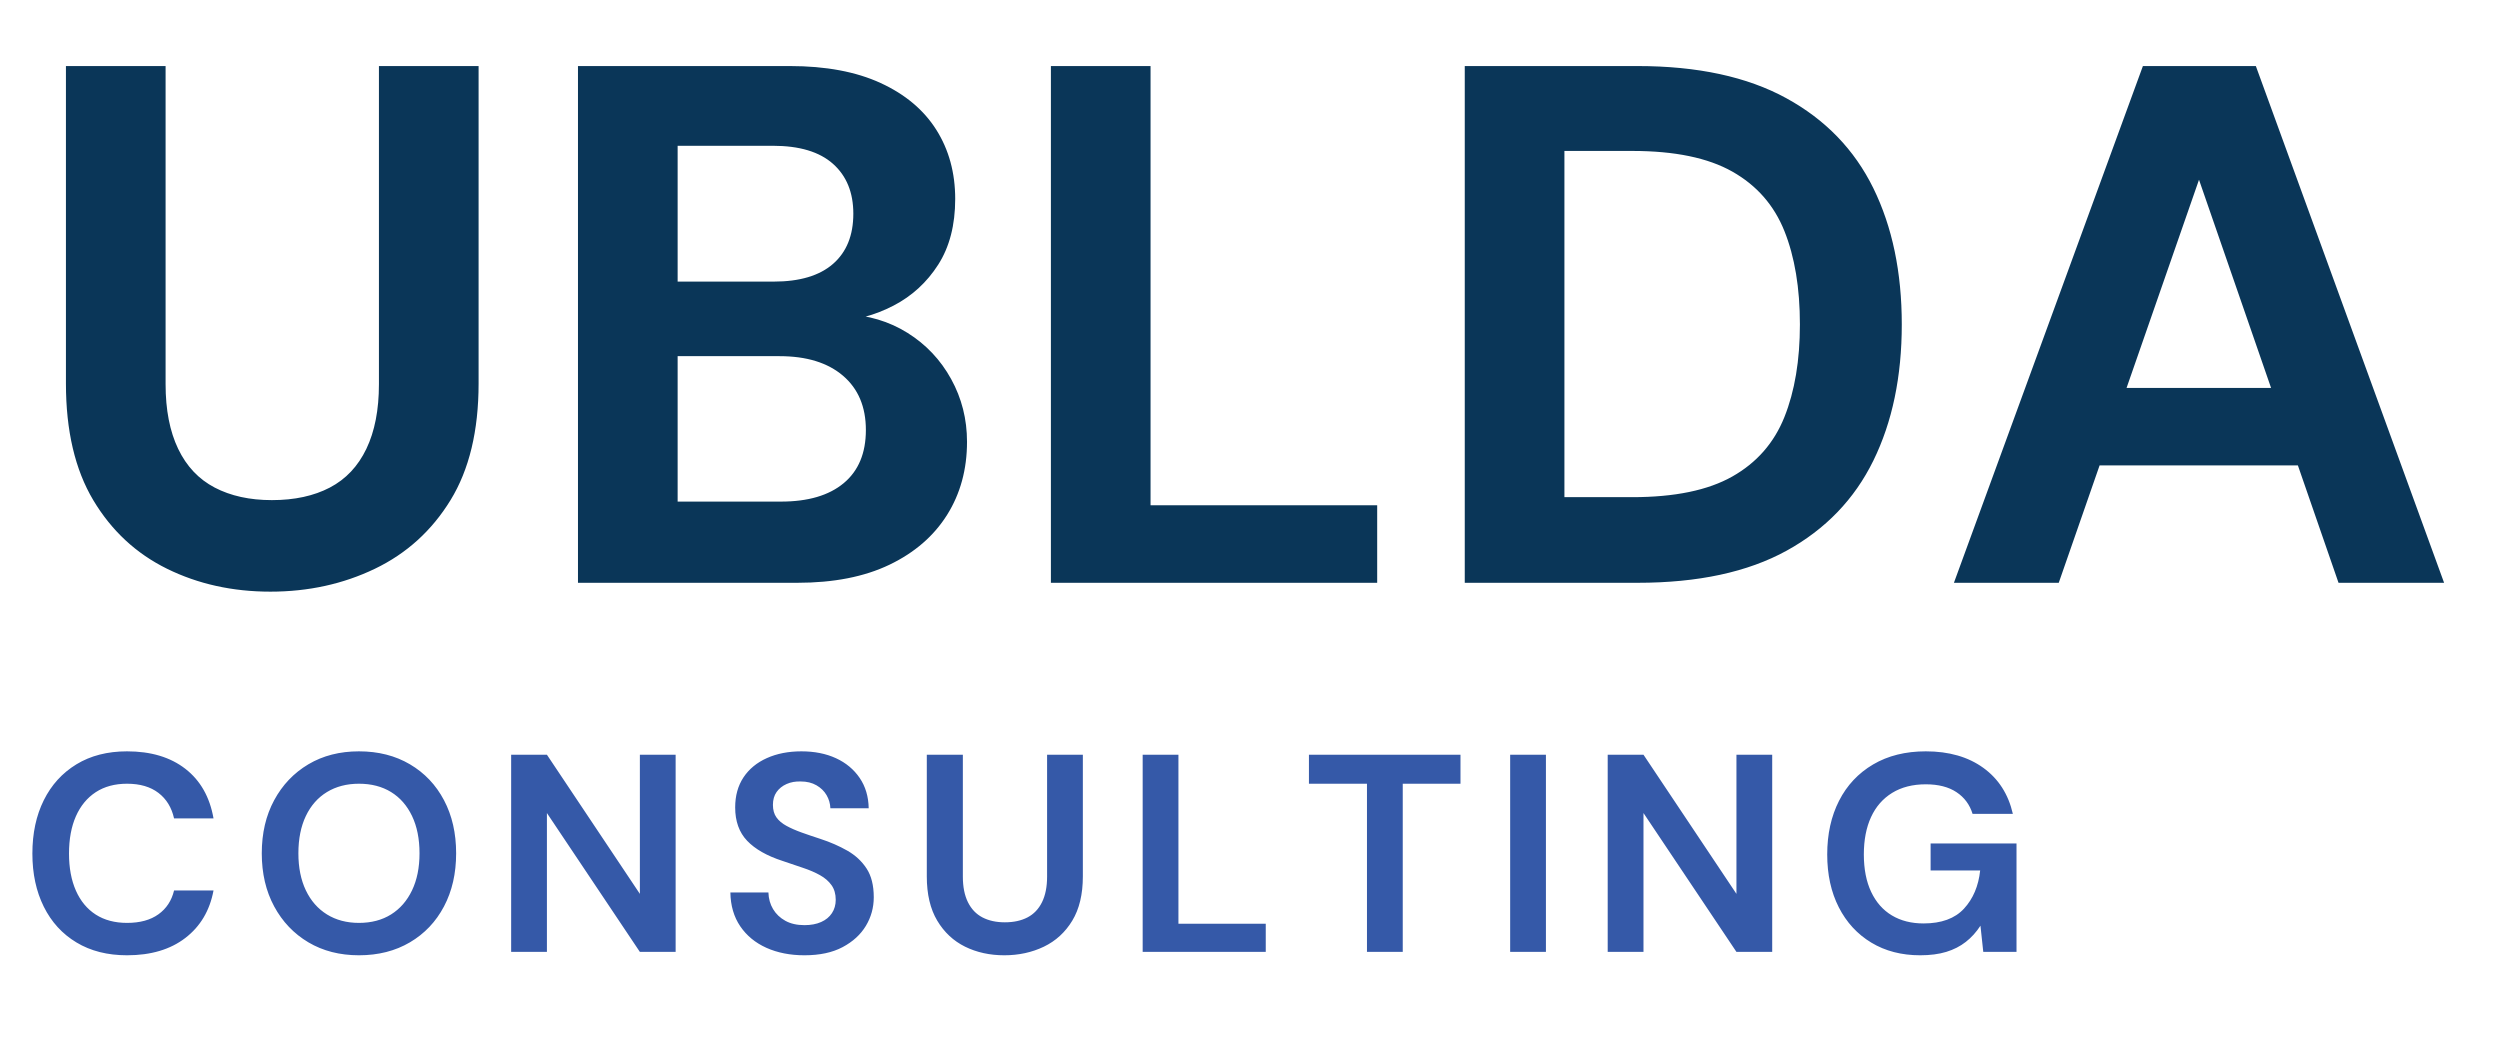
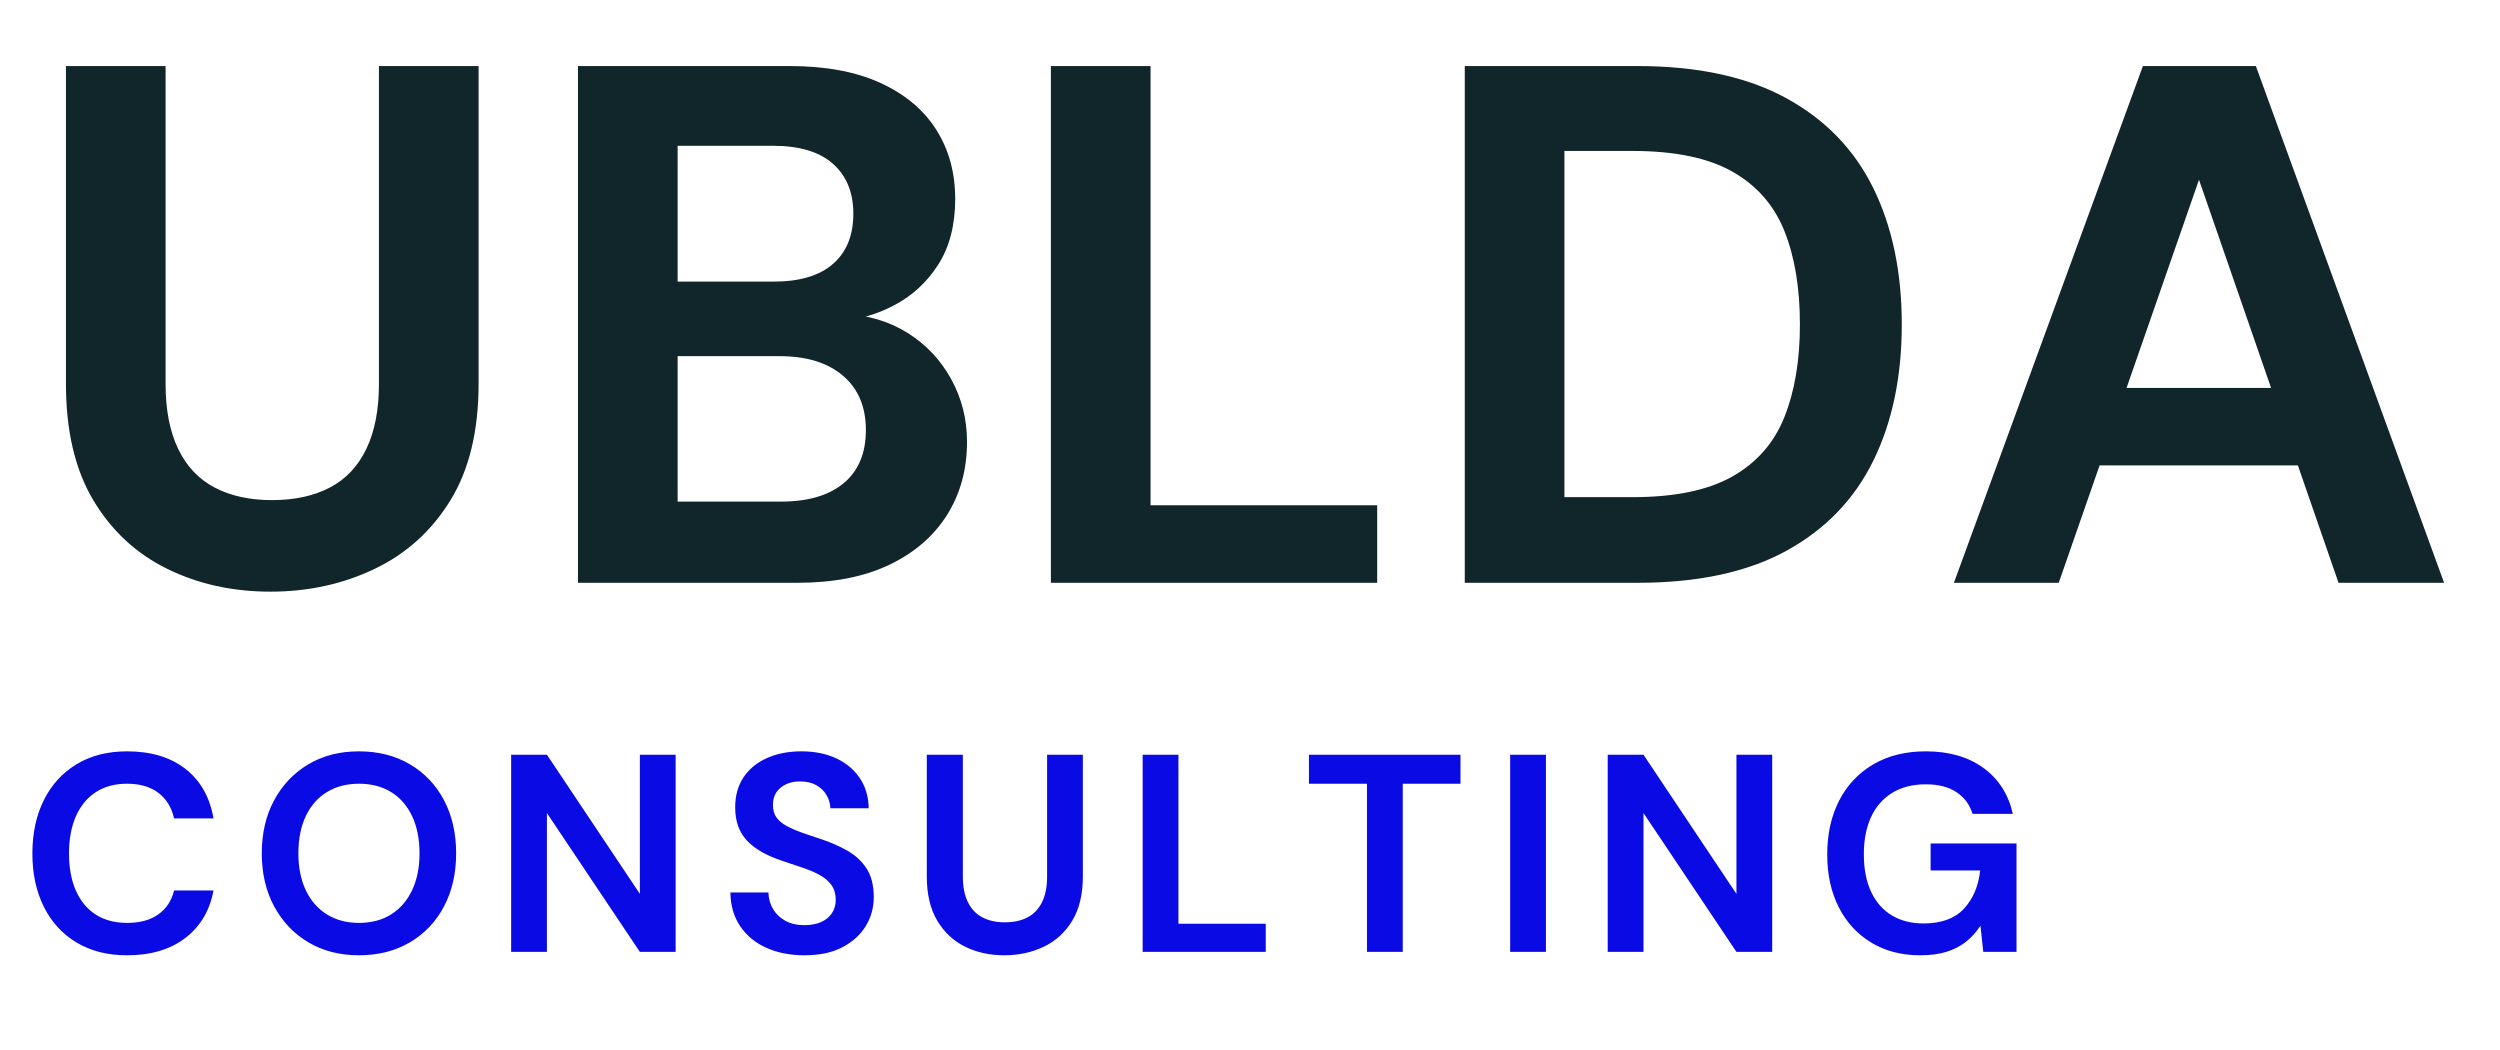
<svg xmlns="http://www.w3.org/2000/svg" viewBox="0 0 128.69 54" role="img" aria-labelledby="title">
-   <path fill="#0A3658" d="M13.92 30.456Q10.994 30.456 8.6 29.278Q6.206 28.1 4.8 25.744Q3.394 23.388 3.394 19.74V3.4H8.524V19.778Q8.524 21.754 9.17 23.103Q9.816 24.452 11.051 25.098Q12.286 25.744 13.996 25.744Q15.744 25.744 16.979 25.098Q18.214 24.452 18.86 23.103Q19.506 21.754 19.506 19.778V3.4H24.636V19.74Q24.636 23.388 23.192 25.744Q21.748 28.1 19.297 29.278Q16.846 30.456 13.92 30.456ZM29.752 30.0V3.4H40.658Q43.432 3.4 45.332 4.274Q47.232 5.148 48.201 6.687Q49.17 8.226 49.17 10.24Q49.17 12.254 48.296 13.622Q47.422 14.99 45.997 15.731Q44.572 16.472 42.862 16.586L43.47 16.168Q45.294 16.244 46.719 17.137Q48.144 18.03 48.961 19.512Q49.778 20.994 49.778 22.742Q49.778 24.87 48.752 26.504Q47.726 28.138 45.788 29.069Q43.85 30.0 41.038 30.0ZM34.882 25.82H40.202Q42.292 25.82 43.432 24.87Q44.572 23.92 44.572 22.134Q44.572 20.348 43.394 19.341Q42.216 18.334 40.126 18.334H34.882ZM34.882 14.496H39.822Q41.836 14.496 42.881 13.584Q43.926 12.672 43.926 11.0Q43.926 9.366 42.881 8.435Q41.836 7.504 39.784 7.504H34.882ZM54.096 30.0V3.4H59.226V26.01H70.892V30.0ZM75.4 30.0V3.4H84.292Q88.928 3.4 91.949 5.053Q94.97 6.706 96.433 9.689Q97.896 12.672 97.896 16.7Q97.896 20.728 96.433 23.711Q94.97 26.694 91.968 28.347Q88.966 30.0 84.292 30.0ZM80.53 25.592H84.026Q87.294 25.592 89.175 24.528Q91.056 23.464 91.854 21.469Q92.652 19.474 92.652 16.7Q92.652 13.888 91.854 11.893Q91.056 9.898 89.175 8.834Q87.294 7.77 84.026 7.77H80.53ZM100.58 30.0 110.308 3.4H116.122L125.812 30.0H120.378L113.196 9.252L105.976 30.0ZM104.874 23.958 106.242 19.968H119.77L121.1 23.958Z" />
-   <path fill="#3559A8" d="M6.539 49.174Q5.031 49.174 3.936 48.514Q2.841 47.855 2.254 46.673Q1.667 45.491 1.667 43.94Q1.667 42.373 2.254 41.192Q2.841 40.01 3.936 39.343Q5.031 38.676 6.539 38.676Q8.381 38.676 9.541 39.575Q10.7 40.474 10.991 42.127H8.96Q8.772 41.286 8.156 40.815Q7.54 40.343 6.539 40.343Q5.596 40.343 4.929 40.778Q4.263 41.213 3.907 42.018Q3.552 42.823 3.552 43.94Q3.552 45.041 3.907 45.846Q4.263 46.651 4.929 47.079Q5.596 47.507 6.539 47.507Q7.54 47.507 8.156 47.064Q8.772 46.622 8.96 45.839H10.991Q10.7 47.391 9.541 48.282Q8.381 49.174 6.539 49.174ZM18.477 49.174Q16.998 49.174 15.874 48.507Q14.751 47.84 14.113 46.658Q13.475 45.477 13.475 43.925Q13.475 42.373 14.113 41.192Q14.751 40.01 15.874 39.343Q16.998 38.676 18.477 38.676Q19.971 38.676 21.102 39.343Q22.233 40.01 22.856 41.192Q23.48 42.373 23.48 43.925Q23.48 45.477 22.856 46.658Q22.233 47.84 21.102 48.507Q19.971 49.174 18.477 49.174ZM18.477 47.507Q19.434 47.507 20.13 47.072Q20.826 46.636 21.21 45.832Q21.595 45.027 21.595 43.925Q21.595 42.809 21.21 42.004Q20.826 41.199 20.13 40.771Q19.434 40.343 18.477 40.343Q17.535 40.343 16.831 40.771Q16.128 41.199 15.744 42.004Q15.36 42.809 15.36 43.925Q15.36 45.027 15.744 45.832Q16.128 46.636 16.831 47.072Q17.535 47.507 18.477 47.507ZM26.312 49.0V38.85H28.153L32.938 46.013V38.85H34.779V49.0H32.938L28.153 41.852V49.0ZM41.411 49.174Q40.309 49.174 39.453 48.79Q38.598 48.406 38.105 47.681Q37.612 46.956 37.597 45.941H39.555Q39.569 46.419 39.794 46.796Q40.019 47.173 40.425 47.398Q40.831 47.623 41.411 47.623Q41.904 47.623 42.266 47.463Q42.629 47.303 42.824 47.006Q43.02 46.709 43.02 46.318Q43.02 45.868 42.803 45.564Q42.585 45.259 42.208 45.049Q41.831 44.838 41.331 44.672Q40.831 44.505 40.28 44.316Q39.076 43.925 38.46 43.28Q37.844 42.635 37.844 41.562Q37.844 40.663 38.271 40.017Q38.699 39.372 39.475 39.024Q40.251 38.676 41.251 38.676Q42.266 38.676 43.035 39.031Q43.803 39.386 44.253 40.046Q44.702 40.706 44.717 41.605H42.745Q42.73 41.242 42.549 40.931Q42.368 40.619 42.027 40.423Q41.686 40.227 41.222 40.227Q40.816 40.213 40.49 40.358Q40.164 40.503 39.975 40.771Q39.787 41.039 39.787 41.431Q39.787 41.822 39.968 42.076Q40.149 42.33 40.483 42.511Q40.816 42.693 41.258 42.852Q41.701 43.011 42.237 43.185Q42.991 43.432 43.615 43.787Q44.238 44.142 44.608 44.708Q44.978 45.273 44.978 46.187Q44.978 46.984 44.572 47.659Q44.166 48.333 43.375 48.754Q42.585 49.174 41.411 49.174ZM51.696 49.174Q50.579 49.174 49.68 48.732Q48.781 48.289 48.245 47.391Q47.708 46.492 47.708 45.114V38.85H49.564V45.129Q49.564 45.911 49.825 46.441Q50.086 46.97 50.572 47.224Q51.058 47.477 51.725 47.477Q52.406 47.477 52.892 47.224Q53.378 46.97 53.639 46.441Q53.9 45.911 53.9 45.129V38.85H55.741V45.114Q55.741 46.492 55.197 47.391Q54.654 48.289 53.733 48.732Q52.812 49.174 51.696 49.174ZM58.82 49.0V38.85H60.661V47.55H65.156V49.0ZM70.366 49.0V40.343H67.379V38.85H75.18V40.343H72.208V49.0ZM77.737 49.0V38.85H79.578V49.0ZM82.758 49.0V38.85H84.6L89.385 46.013V38.85H91.226V49.0H89.385L84.6 41.852V49.0ZM98.843 49.174Q97.407 49.174 96.327 48.522Q95.247 47.869 94.653 46.702Q94.058 45.535 94.058 43.983Q94.058 42.417 94.667 41.221Q95.276 40.025 96.422 39.35Q97.567 38.676 99.133 38.676Q100.916 38.676 102.091 39.524Q103.266 40.373 103.614 41.895H101.54Q101.323 41.184 100.714 40.779Q100.105 40.373 99.133 40.373Q98.118 40.373 97.4 40.815Q96.683 41.257 96.313 42.062Q95.943 42.867 95.943 43.983Q95.943 45.114 96.32 45.912Q96.697 46.709 97.386 47.122Q98.075 47.535 99.017 47.535Q100.395 47.535 101.098 46.774Q101.801 46.013 101.931 44.809H99.38V43.417H103.802V49.0H102.091L101.946 47.651Q101.627 48.145 101.192 48.485Q100.757 48.826 100.184 49.0Q99.612 49.174 98.843 49.174Z" />
+   <path fill="#11262B" d="M13.92 30.456Q10.994 30.456 8.6 29.278Q6.206 28.1 4.8 25.744Q3.394 23.388 3.394 19.74V3.4H8.524V19.778Q8.524 21.754 9.17 23.103Q9.816 24.452 11.051 25.098Q12.286 25.744 13.996 25.744Q15.744 25.744 16.979 25.098Q18.214 24.452 18.86 23.103Q19.506 21.754 19.506 19.778V3.4H24.636V19.74Q24.636 23.388 23.192 25.744Q21.748 28.1 19.297 29.278Q16.846 30.456 13.92 30.456ZM29.752 30.0V3.4H40.658Q43.432 3.4 45.332 4.274Q47.232 5.148 48.201 6.687Q49.17 8.226 49.17 10.24Q49.17 12.254 48.296 13.622Q47.422 14.99 45.997 15.731Q44.572 16.472 42.862 16.586L43.47 16.168Q45.294 16.244 46.719 17.137Q48.144 18.03 48.961 19.512Q49.778 20.994 49.778 22.742Q49.778 24.87 48.752 26.504Q47.726 28.138 45.788 29.069Q43.85 30.0 41.038 30.0ZM34.882 25.82H40.202Q42.292 25.82 43.432 24.87Q44.572 23.92 44.572 22.134Q44.572 20.348 43.394 19.341Q42.216 18.334 40.126 18.334H34.882ZM34.882 14.496H39.822Q41.836 14.496 42.881 13.584Q43.926 12.672 43.926 11.0Q43.926 9.366 42.881 8.435Q41.836 7.504 39.784 7.504H34.882ZM54.096 30.0V3.4H59.226V26.01H70.892V30.0ZM75.4 30.0V3.4H84.292Q88.928 3.4 91.949 5.053Q94.97 6.706 96.433 9.689Q97.896 12.672 97.896 16.7Q97.896 20.728 96.433 23.711Q94.97 26.694 91.968 28.347Q88.966 30.0 84.292 30.0ZM80.53 25.592H84.026Q87.294 25.592 89.175 24.528Q91.056 23.464 91.854 21.469Q92.652 19.474 92.652 16.7Q92.652 13.888 91.854 11.893Q91.056 9.898 89.175 8.834Q87.294 7.77 84.026 7.77H80.53ZM100.58 30.0 110.308 3.4H116.122L125.812 30.0H120.378L113.196 9.252L105.976 30.0ZM104.874 23.958 106.242 19.968H119.77L121.1 23.958Z" />
+   <path fill="#0A0AE5" d="M6.539 49.174Q5.031 49.174 3.936 48.514Q2.841 47.855 2.254 46.673Q1.667 45.491 1.667 43.94Q1.667 42.373 2.254 41.192Q2.841 40.01 3.936 39.343Q5.031 38.676 6.539 38.676Q8.381 38.676 9.541 39.575Q10.7 40.474 10.991 42.127H8.96Q8.772 41.286 8.156 40.815Q7.54 40.343 6.539 40.343Q5.596 40.343 4.929 40.778Q4.263 41.213 3.907 42.018Q3.552 42.823 3.552 43.94Q3.552 45.041 3.907 45.846Q4.263 46.651 4.929 47.079Q5.596 47.507 6.539 47.507Q7.54 47.507 8.156 47.064Q8.772 46.622 8.96 45.839H10.991Q10.7 47.391 9.541 48.282Q8.381 49.174 6.539 49.174ZM18.477 49.174Q16.998 49.174 15.874 48.507Q14.751 47.84 14.113 46.658Q13.475 45.477 13.475 43.925Q13.475 42.373 14.113 41.192Q14.751 40.01 15.874 39.343Q16.998 38.676 18.477 38.676Q19.971 38.676 21.102 39.343Q22.233 40.01 22.856 41.192Q23.48 42.373 23.48 43.925Q23.48 45.477 22.856 46.658Q22.233 47.84 21.102 48.507Q19.971 49.174 18.477 49.174ZM18.477 47.507Q19.434 47.507 20.13 47.072Q20.826 46.636 21.21 45.832Q21.595 45.027 21.595 43.925Q21.595 42.809 21.21 42.004Q20.826 41.199 20.13 40.771Q19.434 40.343 18.477 40.343Q17.535 40.343 16.831 40.771Q16.128 41.199 15.744 42.004Q15.36 42.809 15.36 43.925Q15.36 45.027 15.744 45.832Q16.128 46.636 16.831 47.072Q17.535 47.507 18.477 47.507ZM26.312 49.0V38.85H28.153L32.938 46.013V38.85H34.779V49.0H32.938L28.153 41.852V49.0ZM41.411 49.174Q40.309 49.174 39.453 48.79Q38.598 48.406 38.105 47.681Q37.612 46.956 37.597 45.941H39.555Q39.569 46.419 39.794 46.796Q40.019 47.173 40.425 47.398Q40.831 47.623 41.411 47.623Q41.904 47.623 42.266 47.463Q42.629 47.303 42.824 47.006Q43.02 46.709 43.02 46.318Q43.02 45.868 42.803 45.564Q42.585 45.259 42.208 45.049Q41.831 44.838 41.331 44.672Q40.831 44.505 40.28 44.316Q39.076 43.925 38.46 43.28Q37.844 42.635 37.844 41.562Q37.844 40.663 38.271 40.017Q38.699 39.372 39.475 39.024Q40.251 38.676 41.251 38.676Q42.266 38.676 43.035 39.031Q43.803 39.386 44.253 40.046Q44.702 40.706 44.717 41.605H42.745Q42.73 41.242 42.549 40.931Q42.368 40.619 42.027 40.423Q41.686 40.227 41.222 40.227Q40.816 40.213 40.49 40.358Q40.164 40.503 39.975 40.771Q39.787 41.039 39.787 41.431Q39.787 41.822 39.968 42.076Q40.149 42.33 40.483 42.511Q40.816 42.693 41.258 42.852Q41.701 43.011 42.237 43.185Q42.991 43.432 43.615 43.787Q44.238 44.142 44.608 44.708Q44.978 45.273 44.978 46.187Q44.978 46.984 44.572 47.659Q44.166 48.333 43.375 48.754Q42.585 49.174 41.411 49.174ZM51.696 49.174Q50.579 49.174 49.68 48.732Q48.781 48.289 48.245 47.391Q47.708 46.492 47.708 45.114V38.85H49.564V45.129Q49.564 45.911 49.825 46.441Q50.086 46.97 50.572 47.224Q51.058 47.477 51.725 47.477Q52.406 47.477 52.892 47.224Q53.378 46.97 53.639 46.441Q53.9 45.911 53.9 45.129V38.85H55.741V45.114Q55.741 46.492 55.197 47.391Q54.654 48.289 53.733 48.732Q52.812 49.174 51.696 49.174ZM58.82 49.0V38.85H60.661V47.55H65.156V49.0ZM70.366 49.0V40.343H67.379V38.85H75.18V40.343H72.208V49.0ZM77.737 49.0V38.85H79.578V49.0ZM82.758 49.0V38.85H84.6L89.385 46.013V38.85H91.226V49.0H89.385L84.6 41.852V49.0ZM98.843 49.174Q97.407 49.174 96.327 48.522Q95.247 47.869 94.653 46.702Q94.058 45.535 94.058 43.983Q94.058 42.417 94.667 41.221Q95.276 40.025 96.422 39.35Q97.567 38.676 99.133 38.676Q100.916 38.676 102.091 39.524Q103.266 40.373 103.614 41.895H101.54Q101.323 41.184 100.714 40.779Q100.105 40.373 99.133 40.373Q98.118 40.373 97.4 40.815Q96.683 41.257 96.313 42.062Q95.943 42.867 95.943 43.983Q95.943 45.114 96.32 45.912Q96.697 46.709 97.386 47.122Q98.075 47.535 99.017 47.535Q100.395 47.535 101.098 46.774Q101.801 46.013 101.931 44.809H99.38V43.417H103.802V49.0H102.091L101.946 47.651Q101.627 48.145 101.192 48.485Q100.757 48.826 100.184 49.0Q99.612 49.174 98.843 49.174Z" />
</svg>
